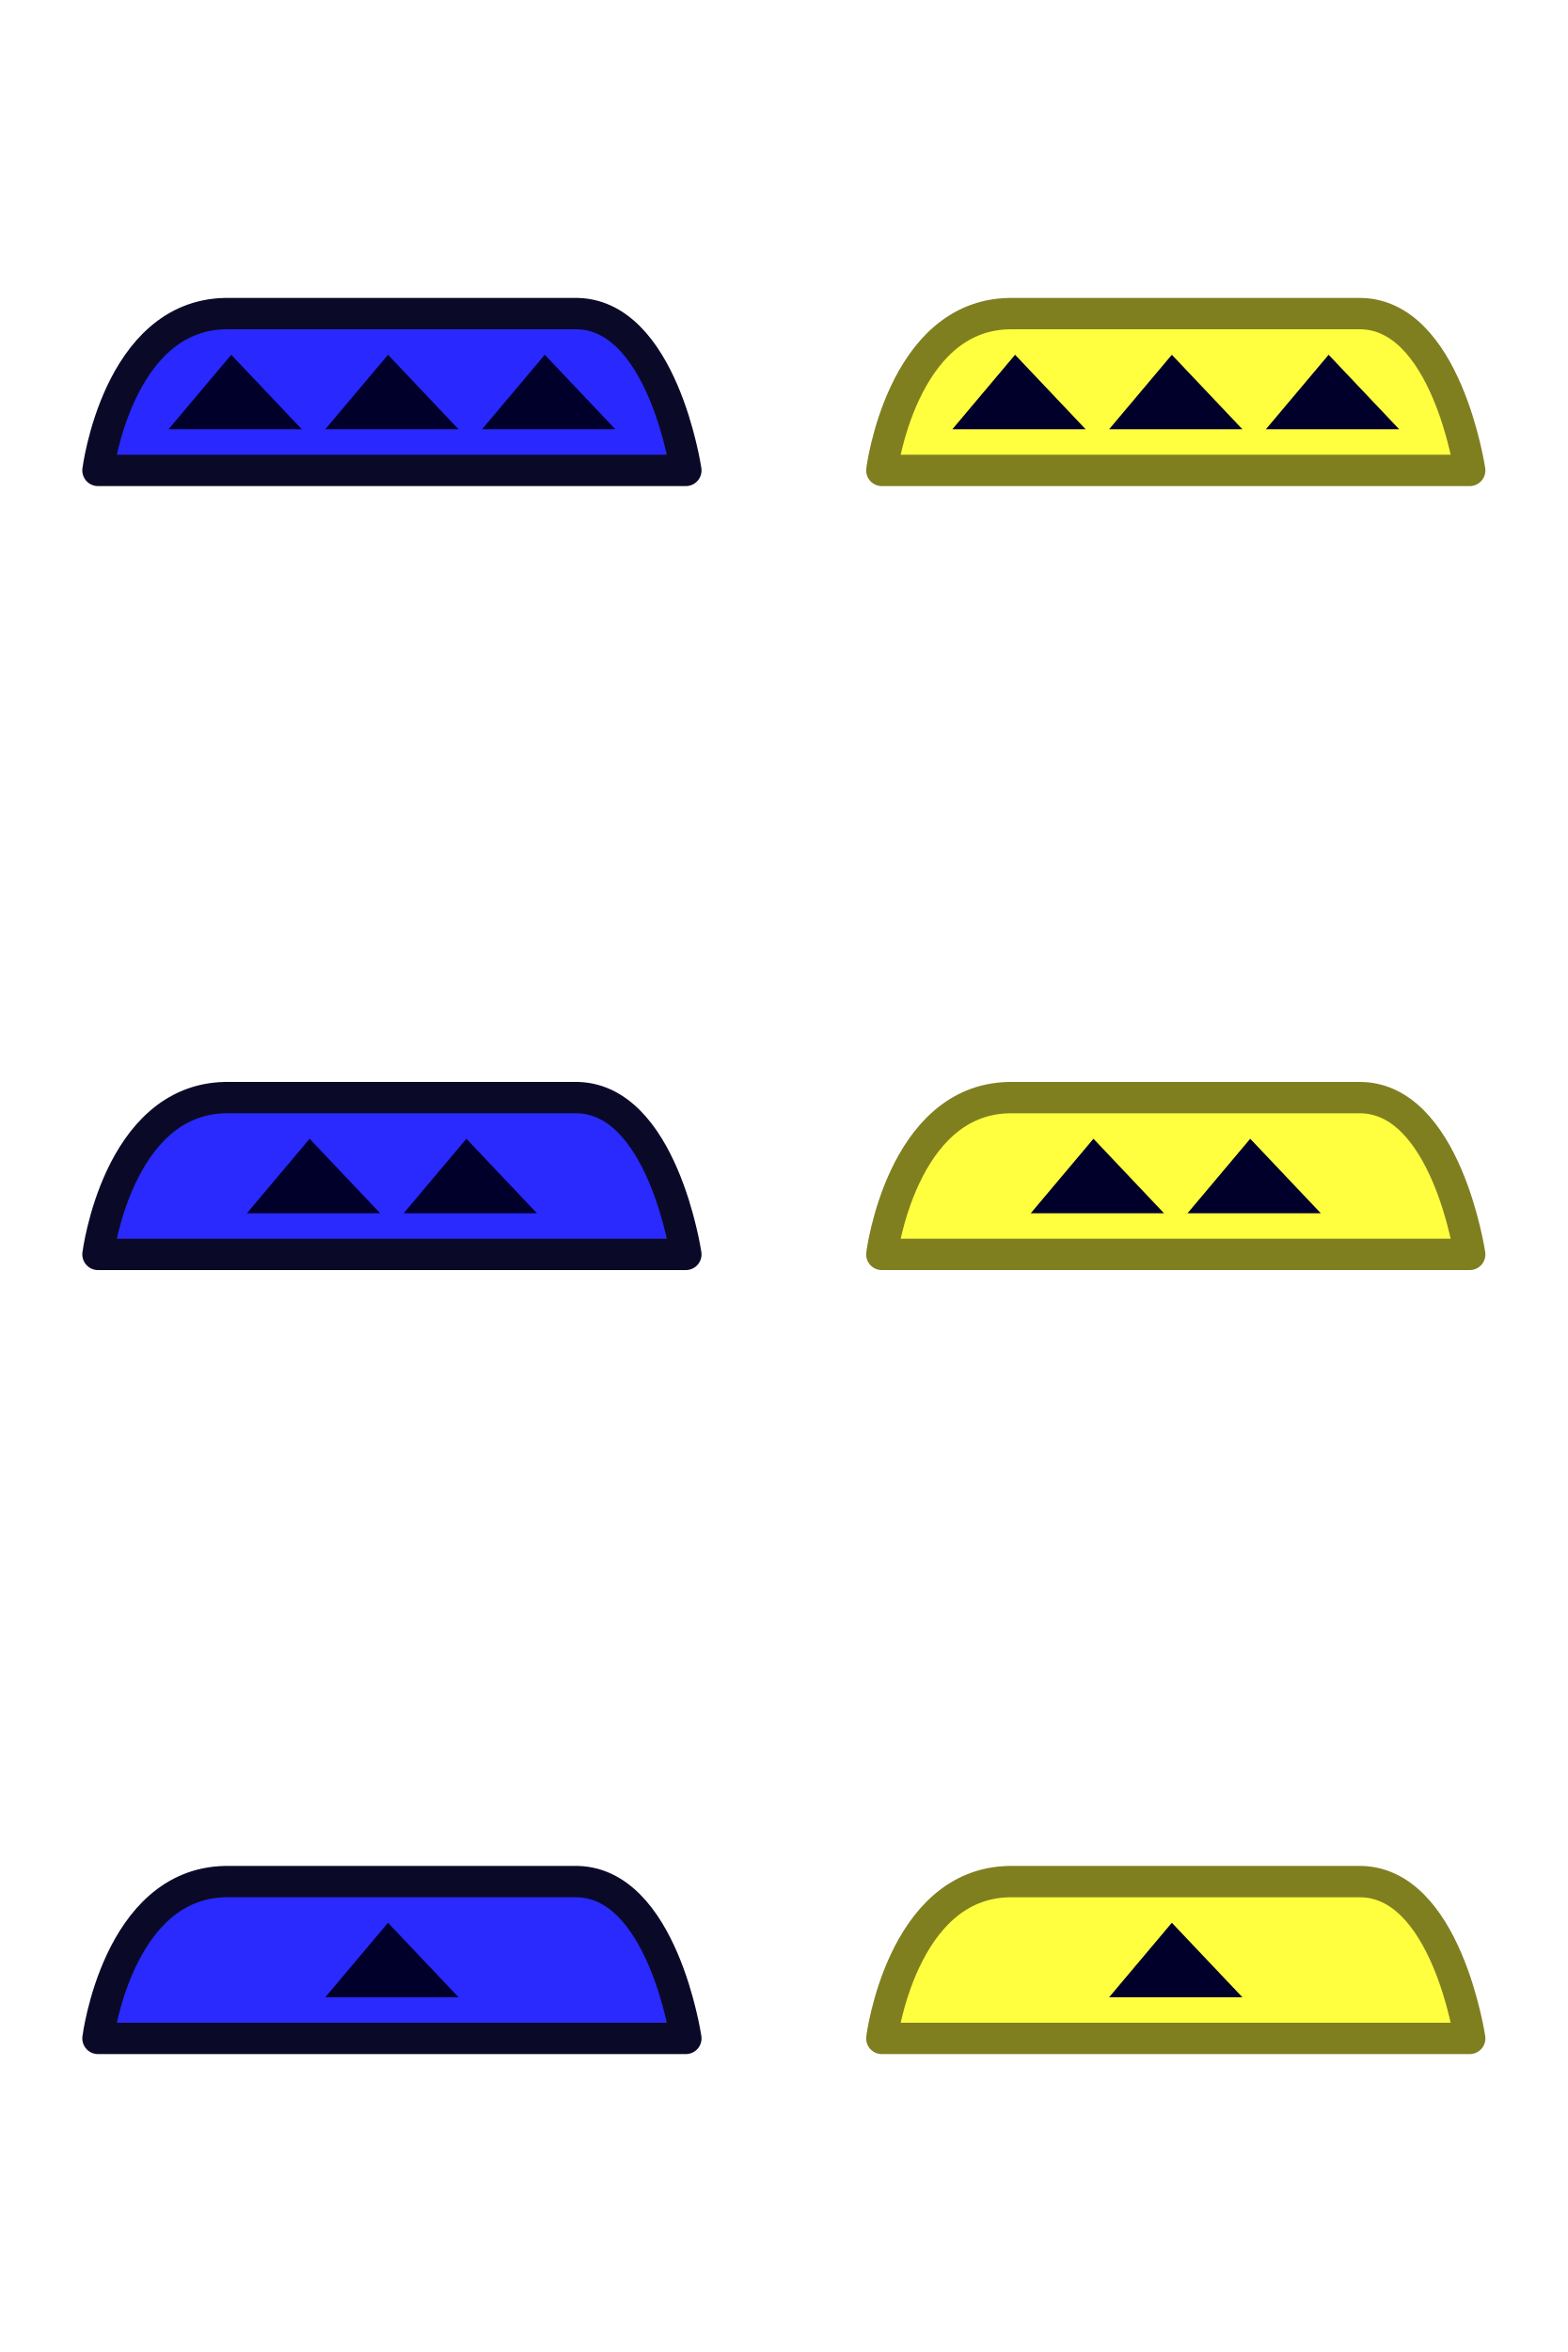
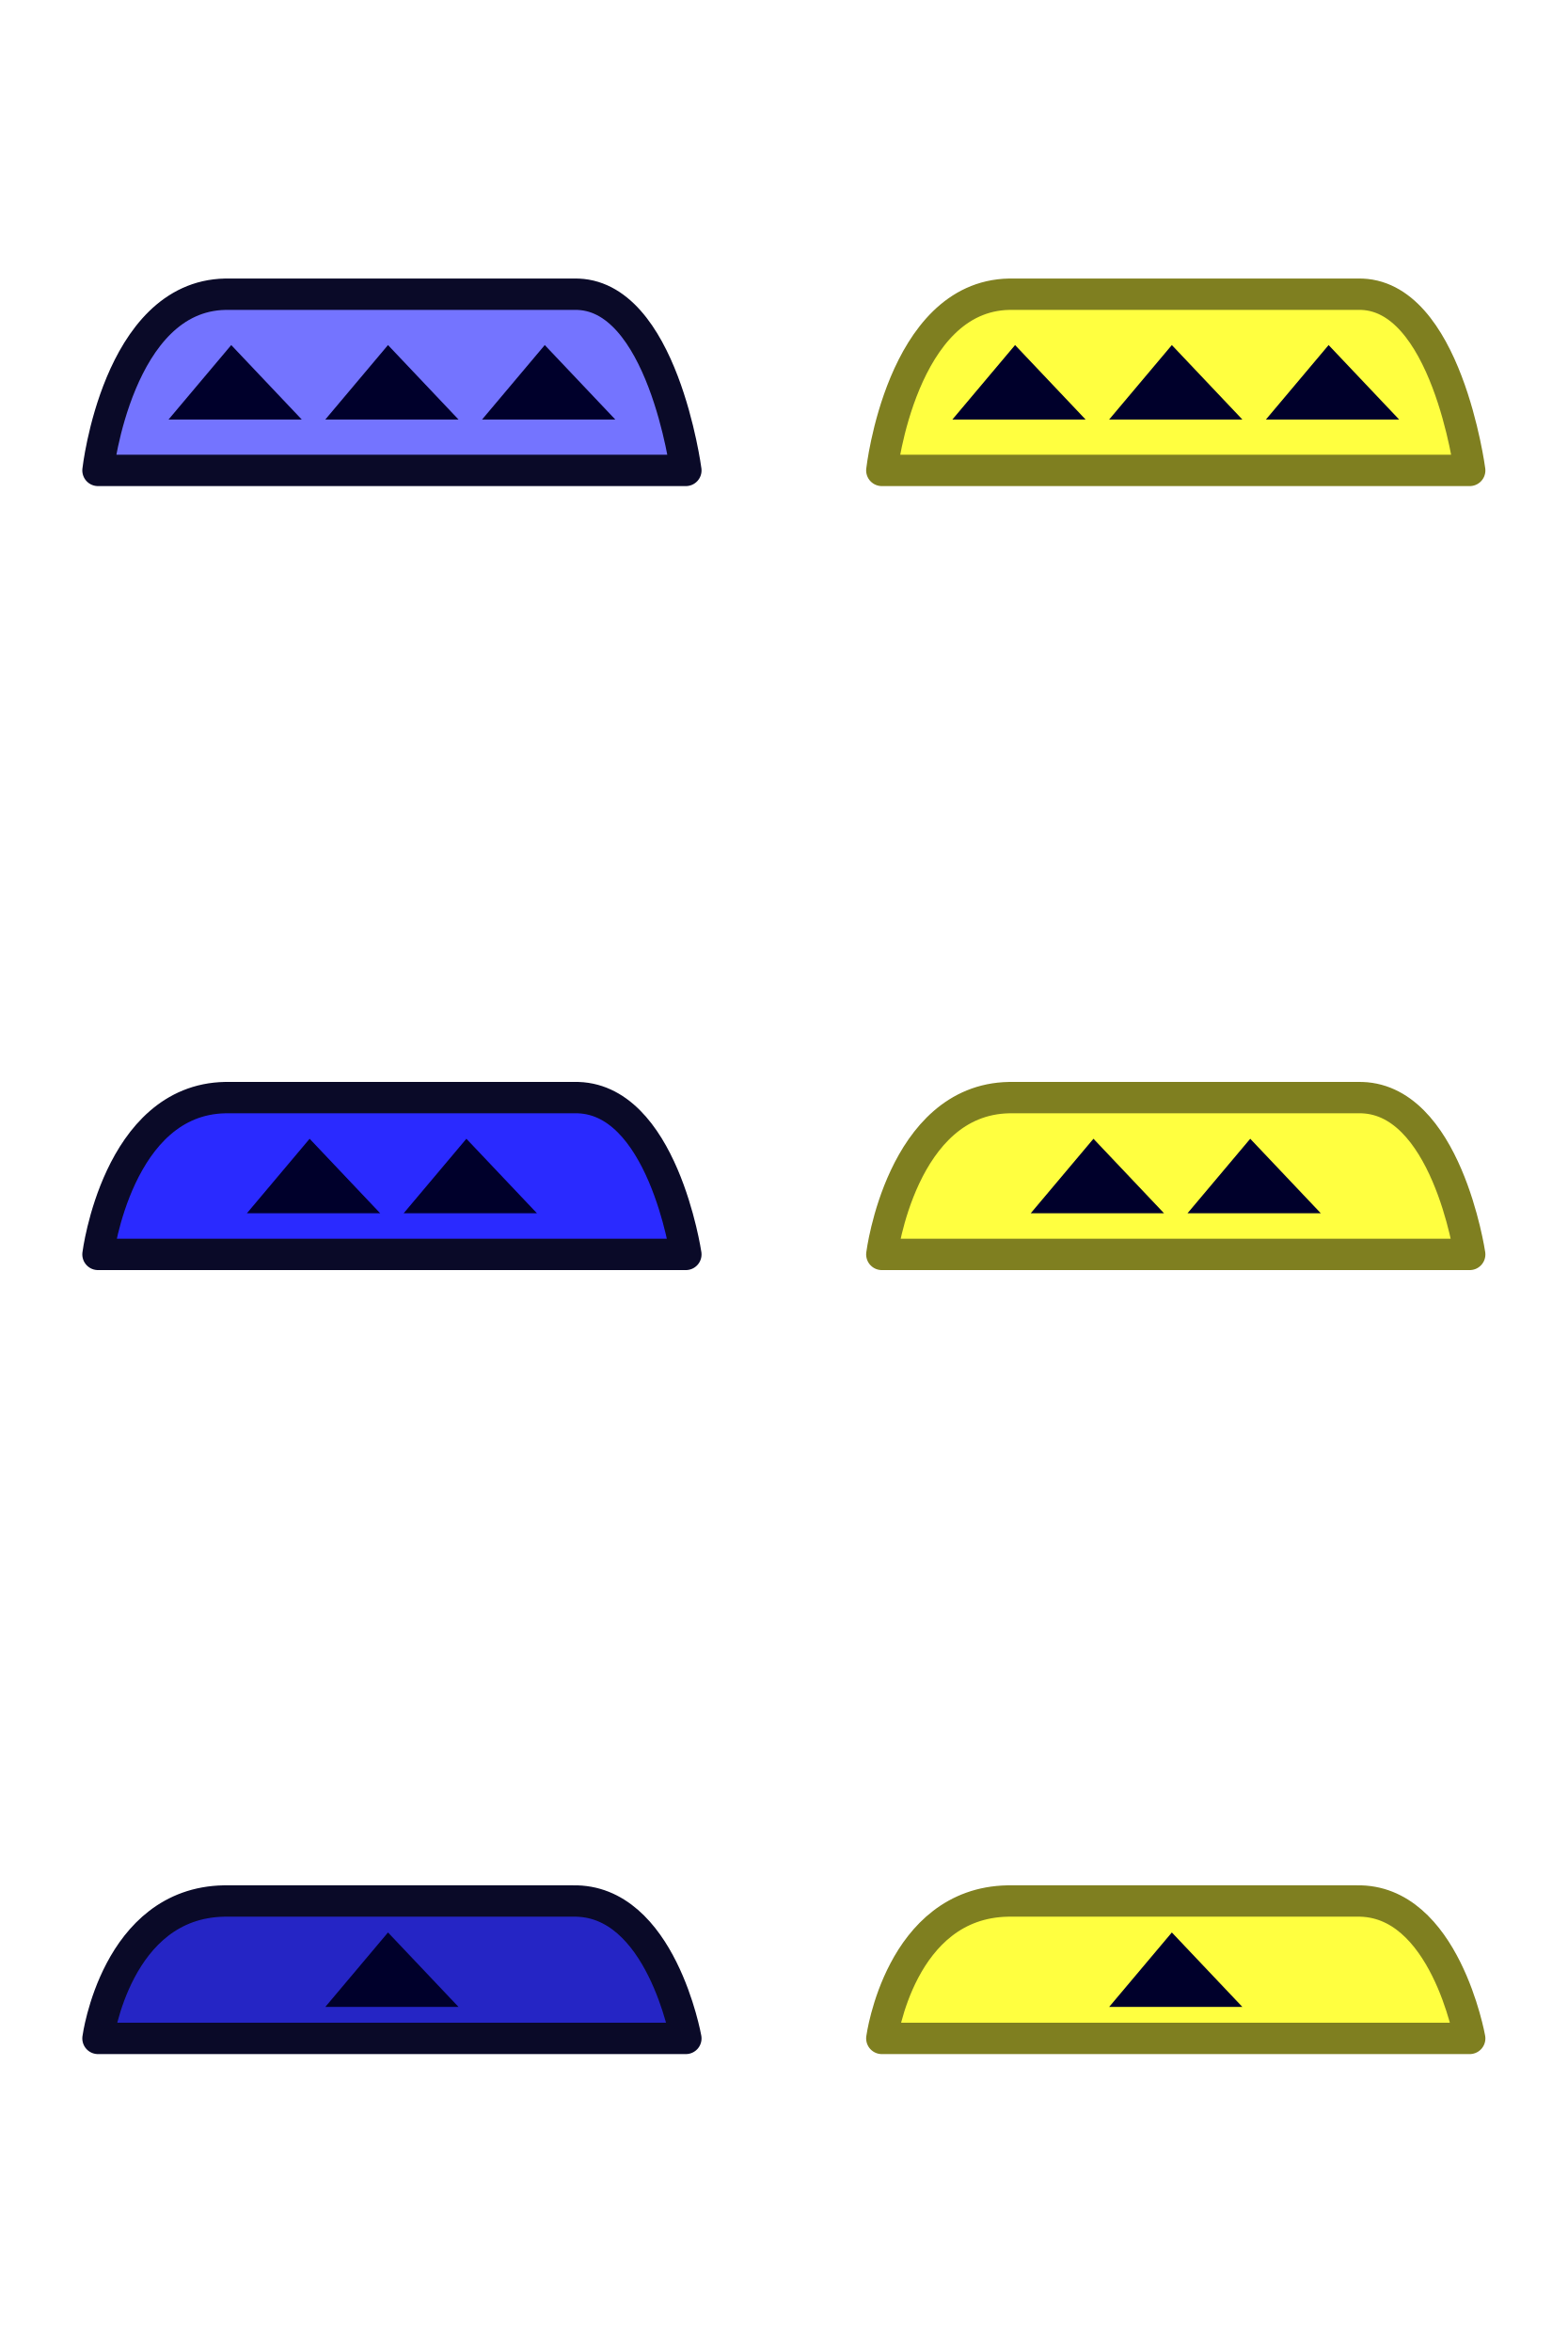
<svg xmlns="http://www.w3.org/2000/svg" width="100" height="150" id="svg2" version="1.1">
  <defs id="defs4" />
  <g id="layer1" transform="translate(0,-902.3622)">
-     <g id="g3864" transform="translate(0.1249999,5.7397719e-4)">
-       <path transform="translate(0,1002.362)" id="path3092" d="M 6.125,30 43.625,30 c 0,0 -1.5,-10.125 -7.125,-10 L 14.25,20 C 7.375,20.125 6.125,30 6.125,30 z" style="fill:#2a2aff;stroke:#0a0a28;stroke-width:2;stroke-linecap:butt;stroke-linejoin:round;stroke-miterlimit:4;stroke-opacity:1;stroke-dasharray:none" />
-       <path id="path3862" d="m 24.625,1024.987 4.5,4.75 -8.5,0 z" style="fill:#00002b;stroke:none" />
-     </g>
-     <path style="fill:#ffff40;fill-opacity:1;stroke:#7f7f20;stroke-width:2;stroke-linecap:butt;stroke-linejoin:round;stroke-miterlimit:4;stroke-opacity:1;stroke-dasharray:none" d="m 56.25,1032.363 37.5,0 c 0,0 -1.5,-10.125 -7.125,-10 l -22.25,0 c -6.875,0.125 -8.125,10 -8.125,10 z" id="path3092-4" />
-     <path style="fill:#00002b;stroke:none" d="m 74.75,1024.987 4.5,4.75 -8.5,0 z" id="path3862-7" />
+     <path style="fill:#ffff40;stroke:#7f7f20;stroke-width:2;stroke-linecap:butt;stroke-linejoin:round;stroke-miterlimit:4;stroke-opacity:1;stroke-dasharray:none;fill-opacity:1" d="m 56.25,1032.363 37.5,0 c 0,0 -1.588,-8.888 -7.213,-8.763 l -22.25,0 c -6.875,0.125 -8.037,8.763 -8.037,8.763 z" id="path3092-87" />
+     <path style="fill:#ffff40;fill-opacity:1;stroke:#7f7f20;stroke-width:2;stroke-linecap:butt;stroke-linejoin:round;stroke-miterlimit:4;stroke-opacity:1;stroke-dasharray:none" d="m 56.25,932.363 37.5,0 c 0,0 -1.5,-11.362 -7.125,-11.237 l -22.25,0 c -6.875,0.125 -8.125,11.237 -8.125,11.237 z" id="path3092-8-0" />
+     <path style="fill:#2525c5;stroke:#0a0a28;stroke-width:2;stroke-linecap:butt;stroke-linejoin:round;stroke-miterlimit:4;stroke-opacity:1;stroke-dasharray:none;fill-opacity:1" d="m 6.25,1032.363 37.5,0 c 0,0 -1.588,-8.888 -7.213,-8.763 l -22.25,0 c -6.875,0.125 -8.037,8.763 -8.037,8.763 z" id="path3092" />
+     <path style="fill:#00002b;stroke:none" d="m 24.75,1025.606 4.5,4.75 -8.5,0 z" id="path3862" />
    <g id="g3864-5" transform="translate(0.125,-49.99943)">
      <path transform="translate(0,1002.362)" id="path3092-41" d="M 6.125,30 43.625,30 c 0,0 -1.5,-10.125 -7.125,-10 L 14.25,20 C 7.375,20.125 6.125,30 6.125,30 z" style="fill:#2a2aff;stroke:#0a0a28;stroke-width:2;stroke-linecap:butt;stroke-linejoin:round;stroke-miterlimit:4;stroke-opacity:1;stroke-dasharray:none" />
    </g>
    <path style="fill:#ffff40;fill-opacity:1;stroke:#7f7f20;stroke-width:2;stroke-linecap:butt;stroke-linejoin:round;stroke-miterlimit:4;stroke-opacity:1;stroke-dasharray:none" d="m 56.25,982.363 37.5,0 c 0,0 -1.5,-10.125 -7.125,-10 l -22.25,0 c -6.875,0.125 -8.125,10 -8.125,10 z" id="path3092-4-8" />
-     <g id="g3864-2" transform="translate(0.125,-99.99943)">
-       <path transform="translate(0,1002.362)" id="path3092-8" d="M 6.125,30 43.625,30 c 0,0 -1.5,-10.125 -7.125,-10 L 14.25,20 C 7.375,20.125 6.125,30 6.125,30 z" style="fill:#2929ff;stroke:#0a0a28;stroke-width:2;stroke-linecap:butt;stroke-linejoin:round;stroke-miterlimit:4;stroke-opacity:1;stroke-dasharray:none;fill-opacity:1" />
-       <path id="path3862-2" d="m 24.625,1024.987 4.5,4.75 -8.5,0 z" style="fill:#00002b;stroke:none" />
-     </g>
-     <path style="fill:#ffff40;fill-opacity:1;stroke:#7f7f20;stroke-width:2;stroke-linecap:butt;stroke-linejoin:round;stroke-miterlimit:4;stroke-opacity:1;stroke-dasharray:none" d="m 56.25,932.363 37.5,0 c 0,0 -1.5,-10.125 -7.125,-10 l -22.25,0 c -6.875,0.125 -8.125,10 -8.125,10 z" id="path3092-4-4" />
-     <path style="fill:#00002b;stroke:none" d="m 74.75,924.987 4.5,4.75 -8.5,0 z" id="path3862-7-4" />
+     <path style="fill:#7474ff;fill-opacity:1;stroke:#0a0a28;stroke-width:2;stroke-linecap:butt;stroke-linejoin:round;stroke-miterlimit:4;stroke-opacity:1;stroke-dasharray:none" d="m 6.25,932.363 37.5,0 c 0,0 -1.5,-11.362 -7.125,-11.237 l -22.25,0 c -6.875,0.125 -8.125,11.237 -8.125,11.237 z" id="path3092-8" />
    <g id="g3201" transform="translate(5,0)">
      <path style="fill:#00002b;stroke:none" d="m 14.75,974.987 4.5,4.75 -8.5,0 z" id="path3862-9-1" />
      <path style="fill:#00002b;stroke:none" d="m 24.75,974.987 4.5,4.75 -8.5,0 z" id="path3862-9-4-0" />
    </g>
    <g id="g3205" transform="translate(5,0)">
      <path id="path3862-7-6" d="m 74.75,974.987 4.5,4.75 -8.5,0 z" style="fill:#00002b;stroke:none" />
      <path id="path3862-7-6-9" d="m 64.75,974.987 4.5,4.75 -8.5,0 z" style="fill:#00002b;stroke:none" />
    </g>
-     <path style="fill:#00002b;stroke:none" d="m 64.75,924.987 4.5,4.75 -8.5,0 z" id="path3862-7-4-1" />
-     <path style="fill:#00002b;stroke:none" d="m 84.75,924.987 4.5,4.75 -8.5,0 z" id="path3862-7-4-5" />
-     <path id="path3862-2-7" d="m 34.75,924.987 4.5,4.75 -8.5,0 z" style="fill:#00002b;stroke:none" />
-     <path id="path3862-2-1" d="m 14.75,924.987 4.5,4.75 -8.5,0 z" style="fill:#00002b;stroke:none" />
+     <g id="g11439" transform="translate(-0.08838795,0.08847808)">
+       <path id="path3862-2" d="m 24.838,924.28 4.5,4.75 -8.5,0 z" style="fill:#00002b;stroke:none" />
+       <path style="fill:#00002b;stroke:none" d="m 34.838,924.28 4.5,4.75 -8.5,0 z" id="path3862-2-7" />
+       <path style="fill:#00002b;stroke:none" d="m 14.838,924.28 4.5,4.75 -8.5,0 z" id="path3862-2-1" />
+     </g>
+     <g id="g11439-7" transform="translate(49.91161,0.08847808)">
+       <path id="path3862-2-3" d="m 24.838,924.28 4.5,4.75 -8.5,0 z" style="fill:#00002b;stroke:none" />
+       <path style="fill:#00002b;stroke:none" d="m 34.838,924.28 4.5,4.75 -8.5,0 z" id="path3862-2-7-9" />
+       <path style="fill:#00002b;stroke:none" d="m 14.838,924.28 4.5,4.75 -8.5,0 z" id="path3862-2-1-6" />
+     </g>
+     <path style="fill:#00002b;stroke:none" d="m 74.75,1025.606 4.5,4.75 -8.5,0 z" id="path3862-5" />
  </g>
</svg>
